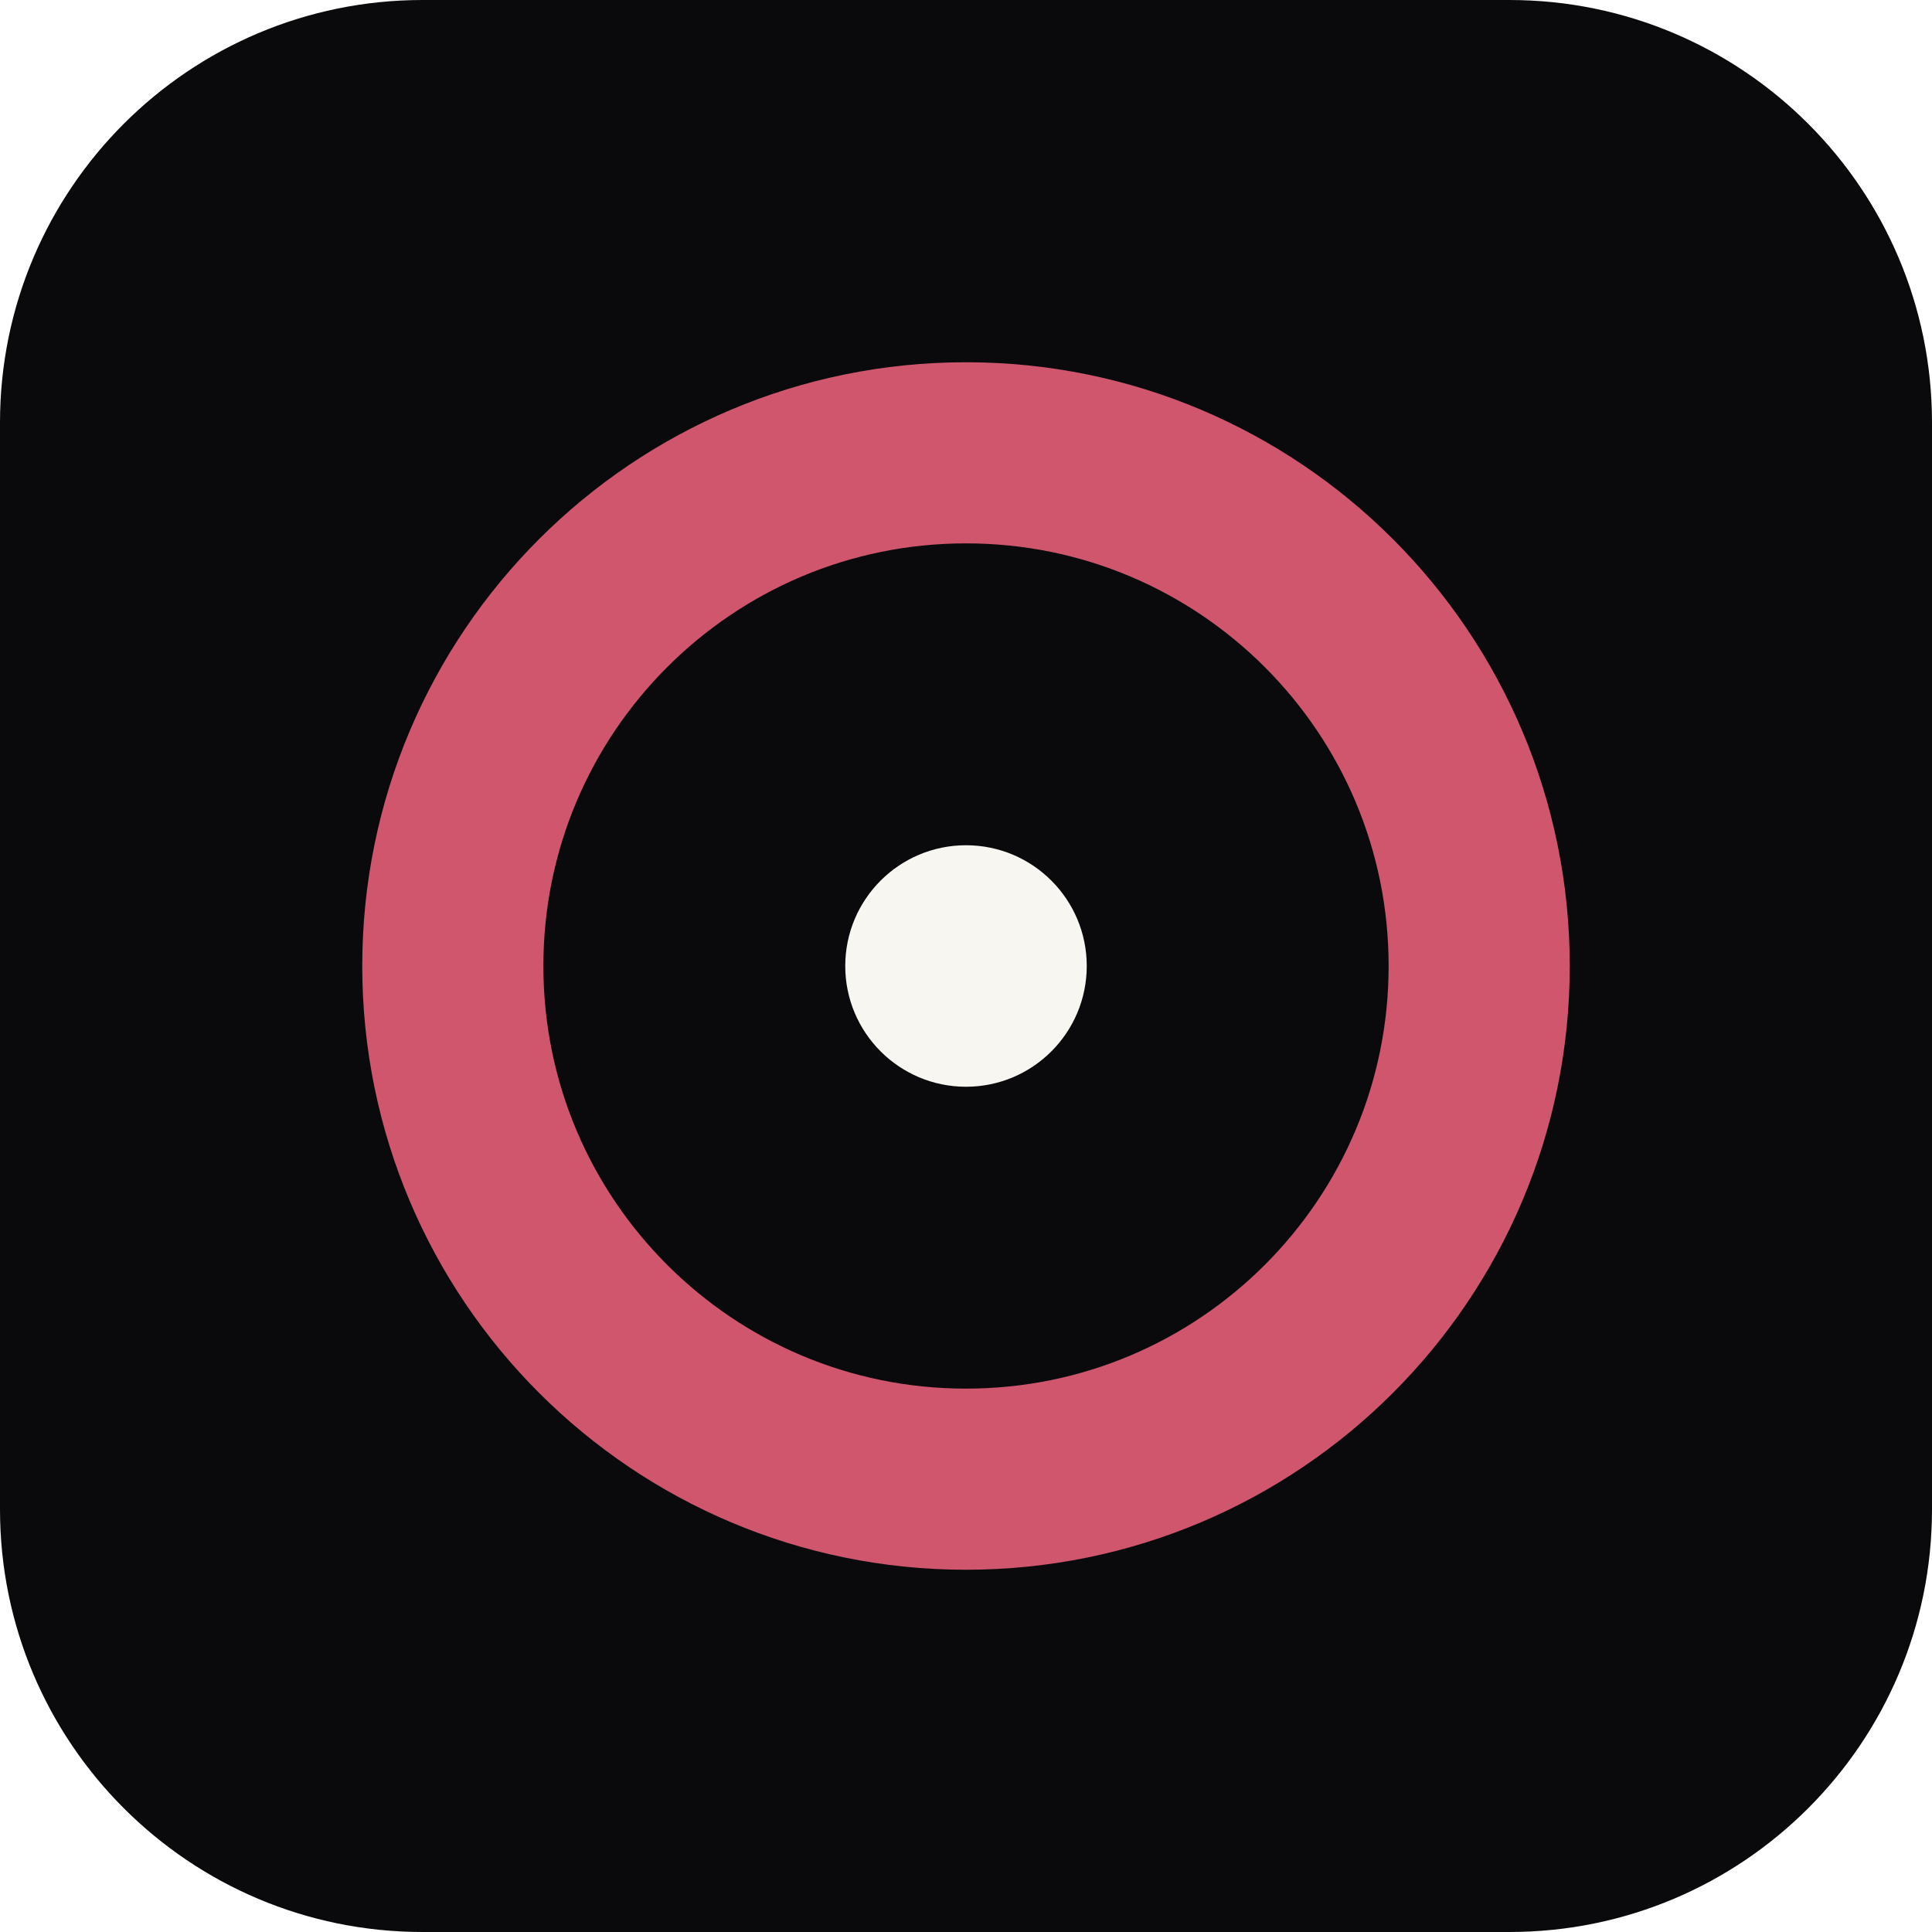
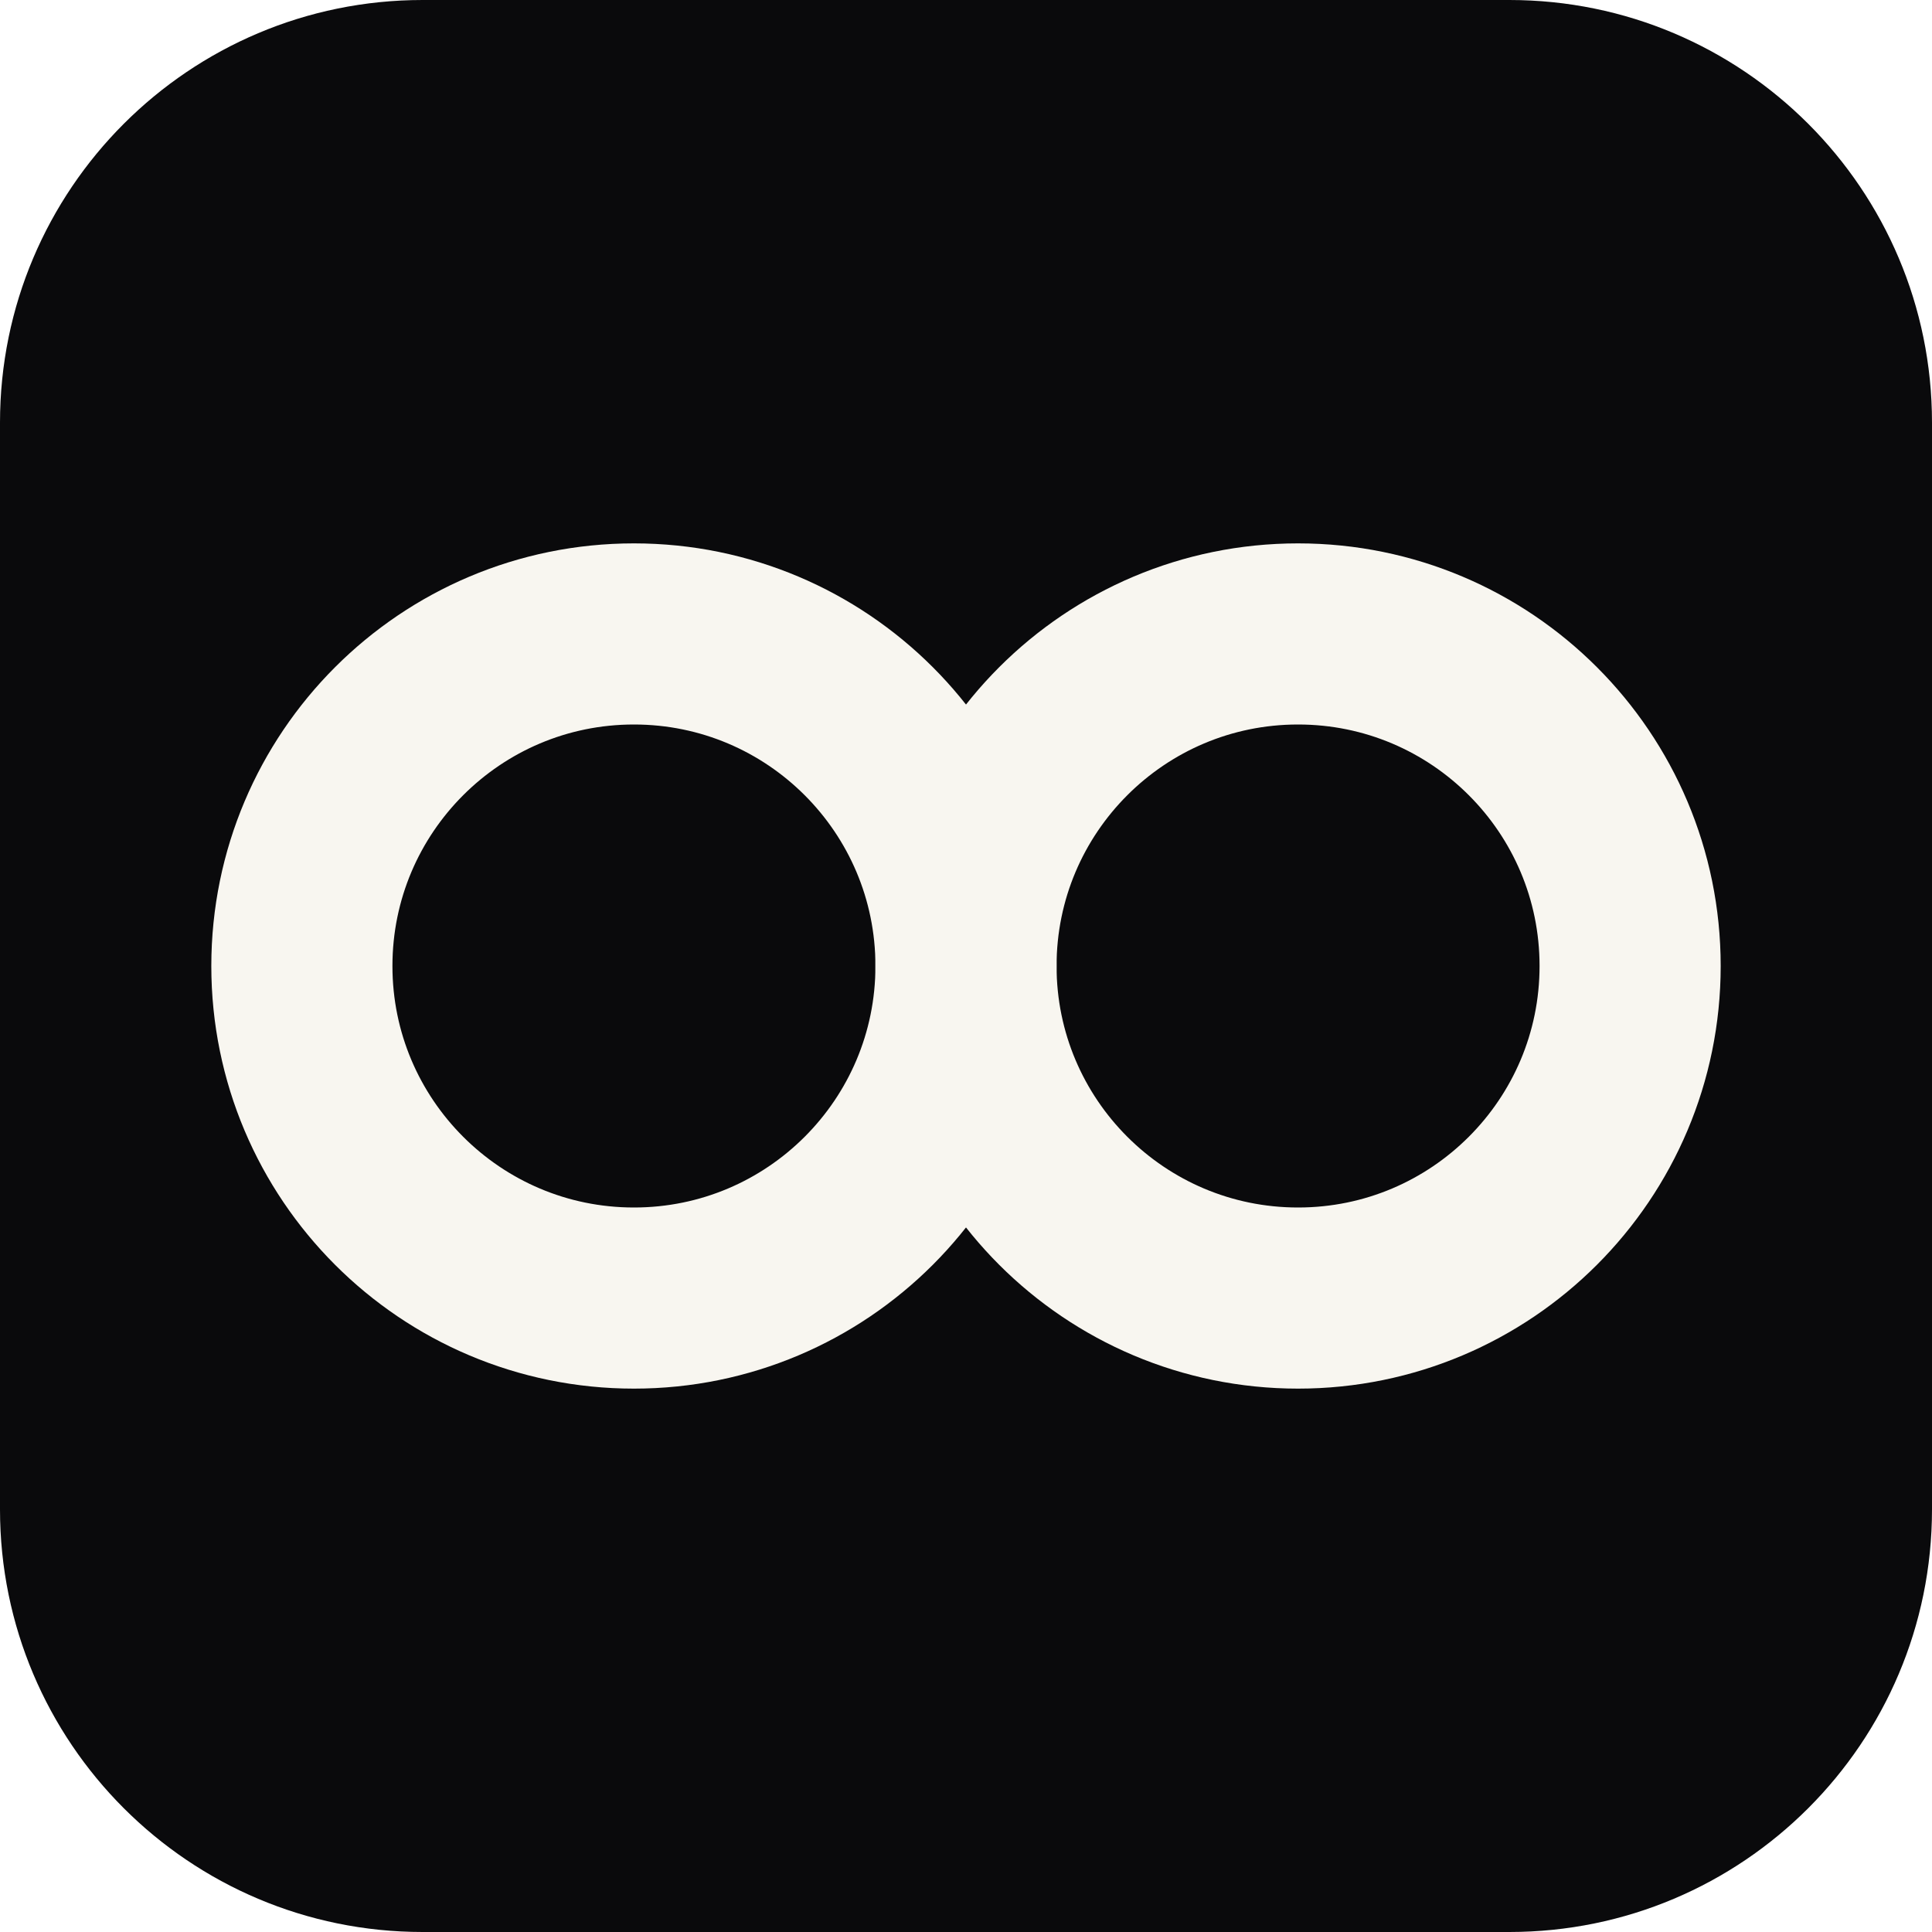
<svg xmlns="http://www.w3.org/2000/svg" viewBox="0 0 64 64">
  <rect width="64" height="64" rx="14" fill="#0a0a0c" />
-   <circle cx="32" cy="32" r="17" fill="none" stroke="#d0566e" stroke-width="6" />
-   <circle cx="32" cy="32" r="4" fill="#f8f6f0" />
+   <circle cx="21" cy="32" r="11" fill="none" stroke="#f8f6f0" stroke-width="6" />
+   <circle cx="43" cy="32" r="11" fill="none" stroke="#f8f6f0" stroke-width="6" />
</svg>
